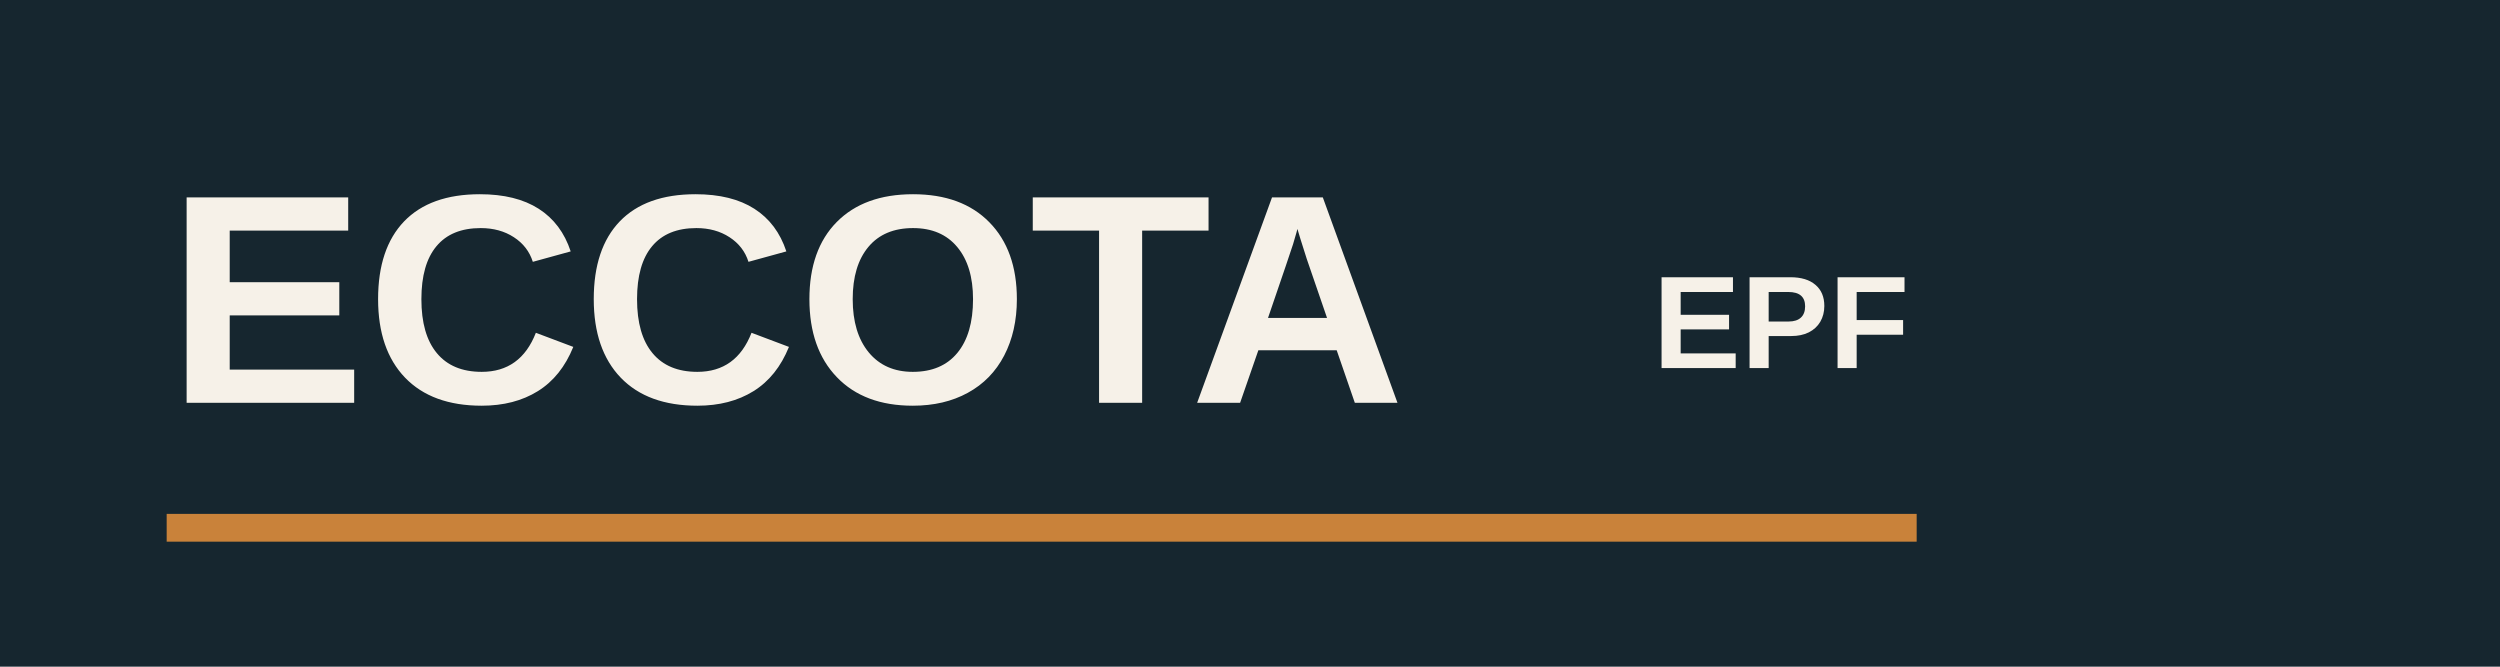
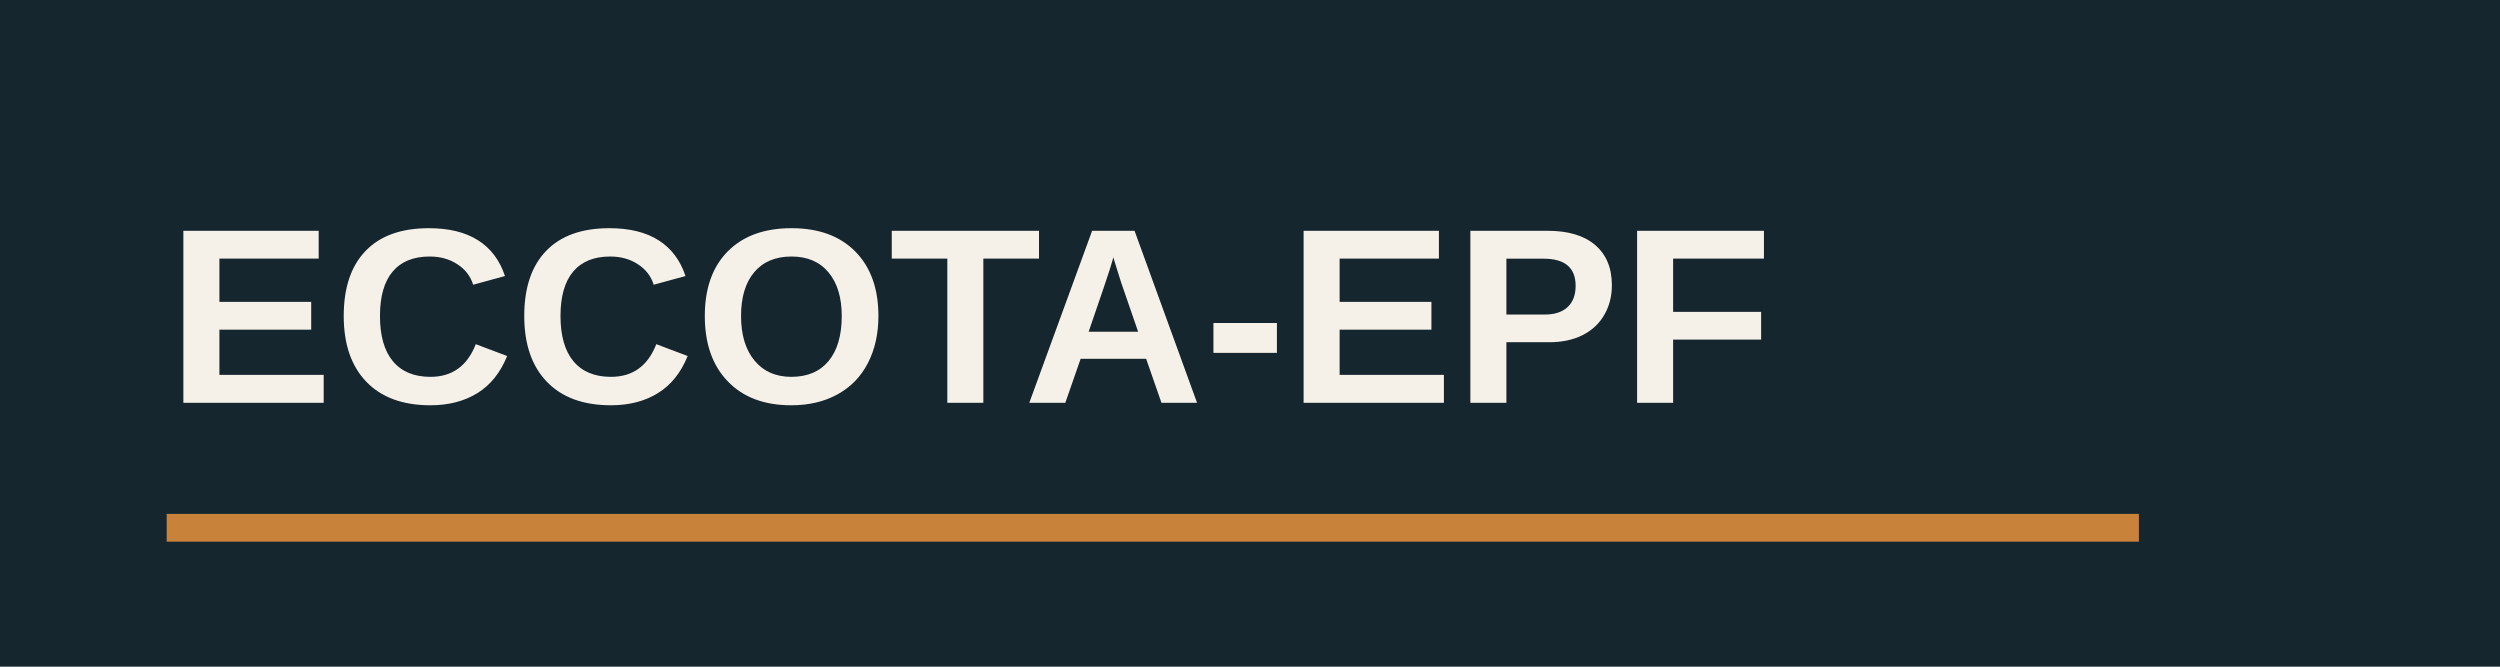
<svg xmlns="http://www.w3.org/2000/svg" width="360" height="96" viewBox="0 0 360 96" role="img" aria-labelledby="title desc">
  <rect width="360" height="96" fill="#16262f" />
-   <text x="24" y="58" fill="#f6f1e8" font-family="Arial Black, Arial, sans-serif" font-size="43" font-weight="900" letter-spacing="0">ECCOTA</text>
-   <text x="238" y="53" fill="#f6f1e8" font-family="Arial, sans-serif" font-size="19" font-weight="800" letter-spacing="0">EPF</text>
-   <path d="M24 76h252" stroke="#c9823a" stroke-width="4" />
+   <text x="24" y="58" fill="#f6f1e8" font-family="Arial Black, Arial, sans-serif" font-size="36" font-weight="900" letter-spacing="0">ECCOTA-EPF</text>
+   <path d="M24 76h284" stroke="#c9823a" stroke-width="4" />
</svg>
